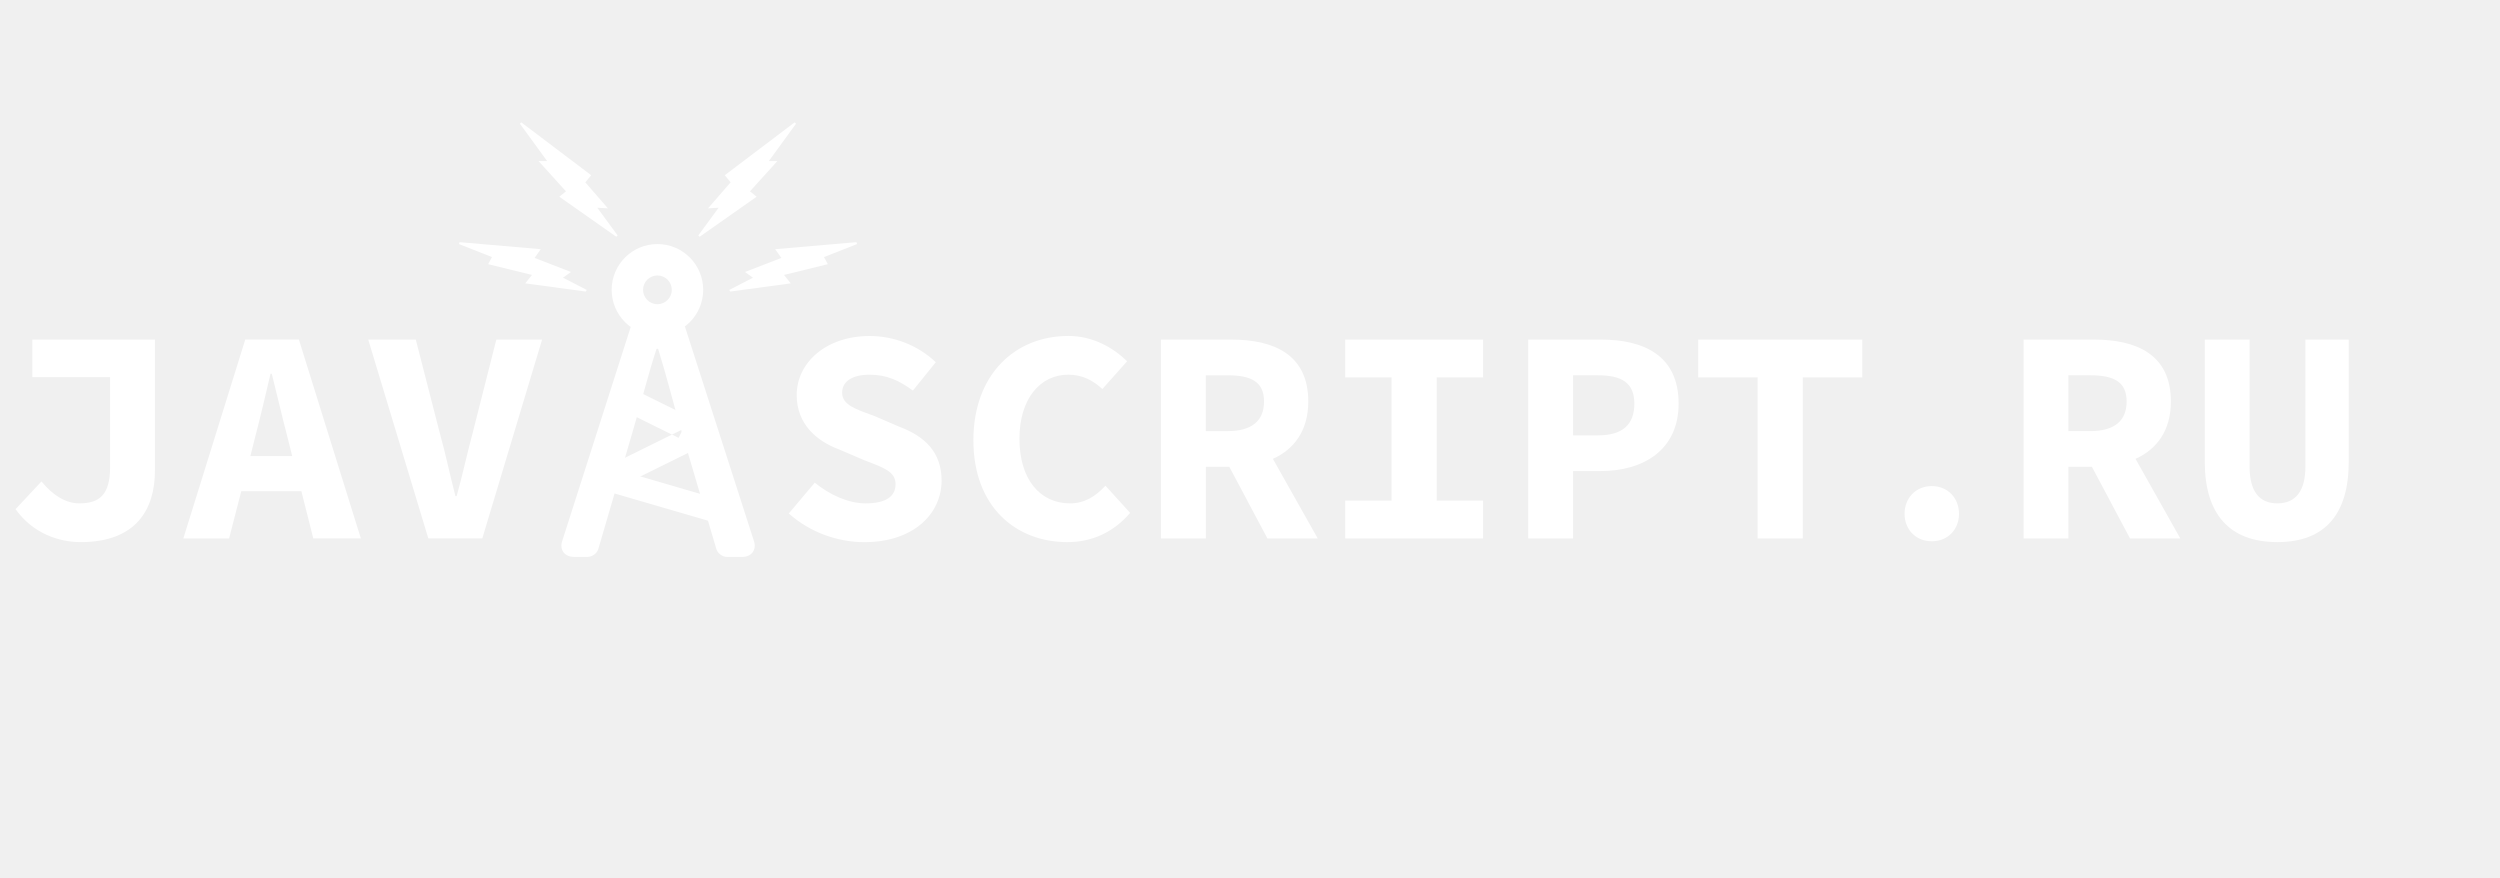
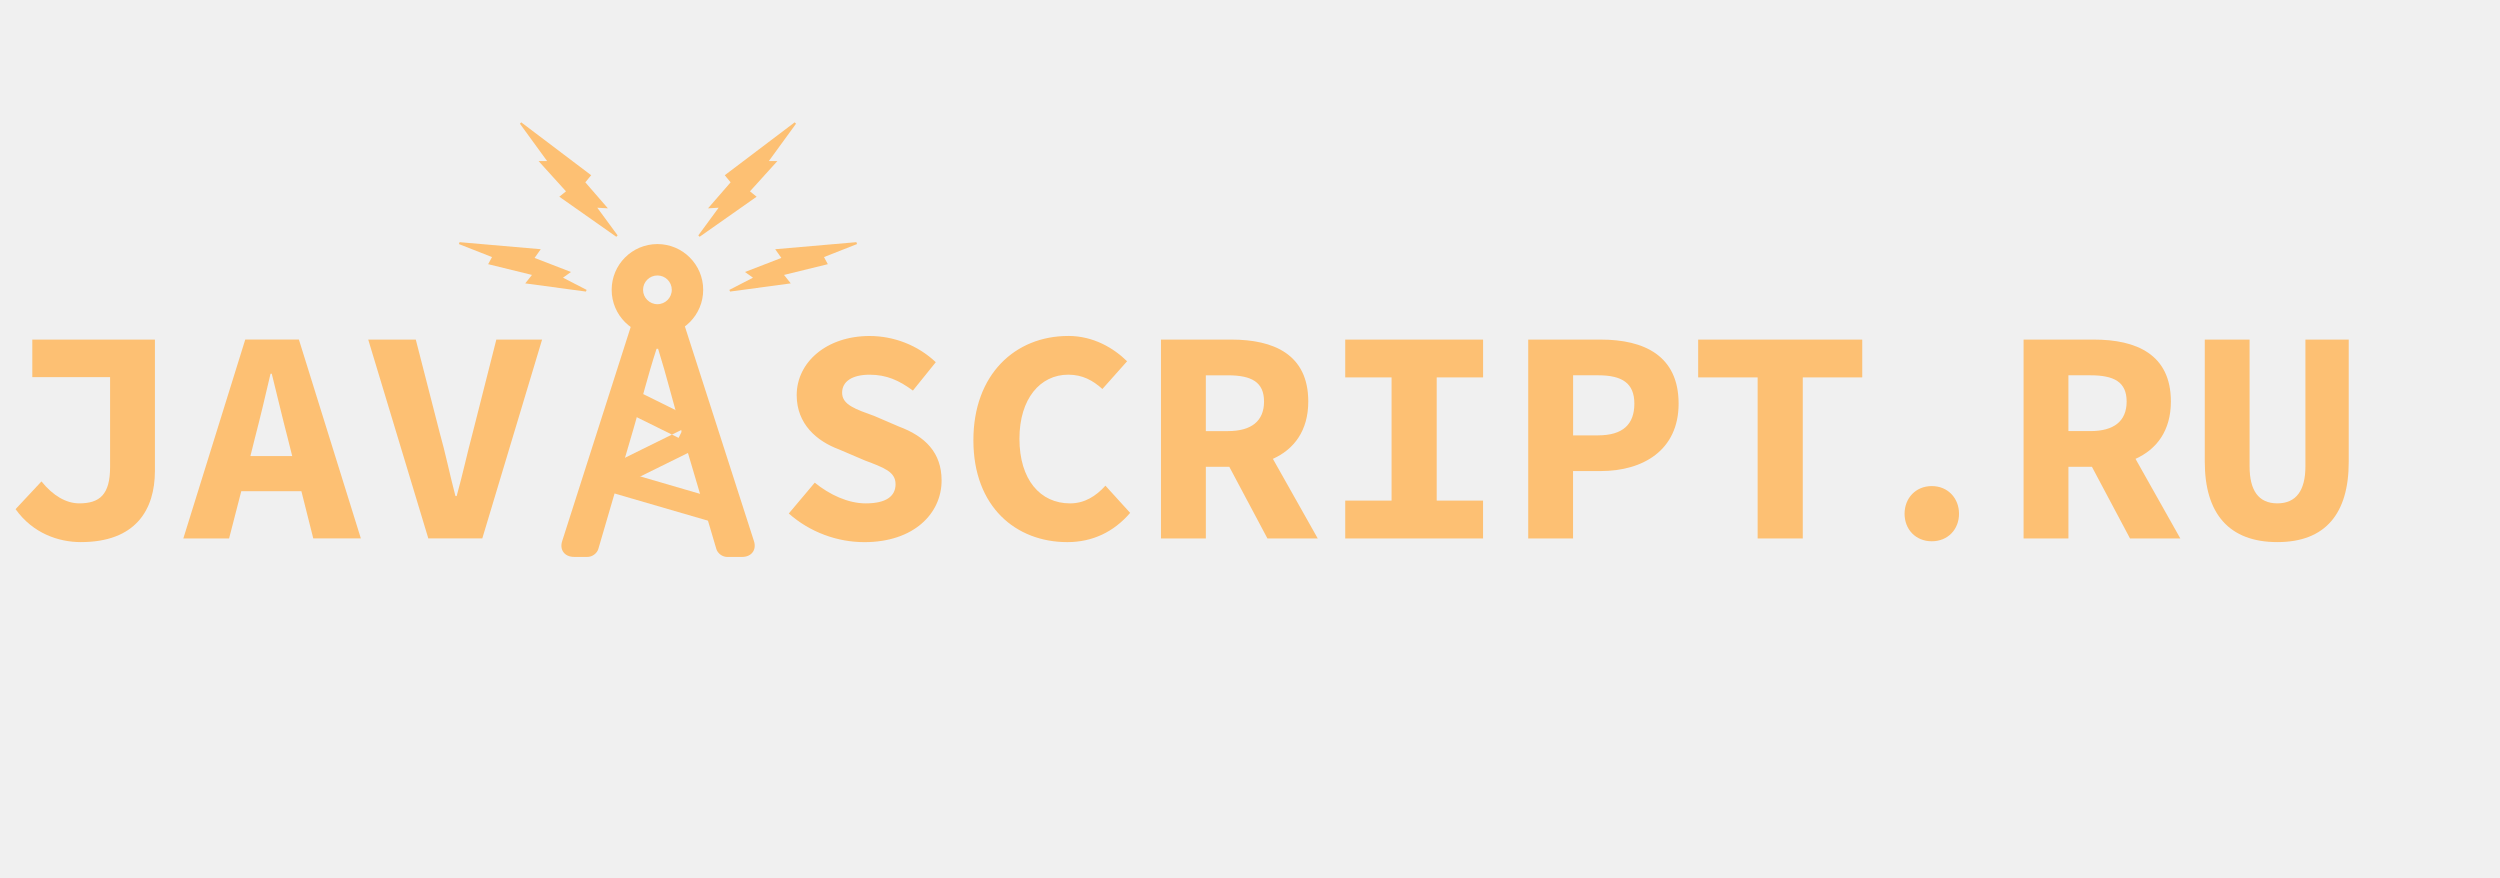
<svg xmlns="http://www.w3.org/2000/svg" xmlns:xlink="http://www.w3.org/1999/xlink" width="171" height="60" viewBox="0 0 171 60">
  <style>a { cursor: pointer; }</style>
  <a xlink:href="/" target="_top">
    <g id="Logo" fill="none" fill-rule="evenodd">
      <g id="Logo-Header-Beta">
        <g id="BODY">
-           <g id="LIGHTHOUSE" fill="#FFFFFF">
+           <g id="LIGHTHOUSE" fill="#fdc073">
            <g id="Layer_2">
              <path d="M41.487 31.932l.714 1.446 5.395-2.662-.713-1.446-5.393 2.662zM42.67 28.1l3.746 1.85.714-1.446-3.746-1.85-.714 1.447z" id="Shape" />
              <path d="M41.126 33.49l7.486 2.18.45-1.546-7.484-2.183-.452 1.55z" id="Shape" />
            </g>
            <path d="M44.968 16.694c-1.73 0-3.13 1.402-3.13 3.13 0 1.73 1.4 3.13 3.13 3.13 1.728 0 3.13-1.4 3.13-3.13 0-1.728-1.402-3.13-3.13-3.13zm0 4.113c-.543 0-.983-.44-.983-.983 0-.543.44-.982.983-.982.543 0 .982.44.982.982 0 .543-.44.983-.982.983z" id="Shape" />
            <path d="M46.87 22.393c-.19-.593-.864-1.073-1.5-1.073h-.743c-.637 0-1.307.483-1.496 1.073l-4.68 14.625c-.19.594.17 1.074.815 1.074h.923c.32 0 .648-.24.737-.545l2.395-8.186c.572-1.944.963-3.583 1.588-5.504h.105c.6 1.92.99 3.56 1.563 5.506l2.42 8.187c.088.3.416.544.733.544h1.033c.638 0 1-.483.81-1.074l-4.705-14.625z" id="V_1_" />
          </g>
-           <g id="TEXT_EXPANDED" fill="#FFFFFF">
+           <g id="TEXT_EXPANDED" fill="#fdc073">
            <g id="Group">
              <path d="M2.837 32.93c.793.98 1.69 1.5 2.586 1.5 1.398 0 2.107-.604 2.107-2.48v-6.156H2.21v-2.566h8.387v8.97c0 2.67-1.315 4.882-5.07 4.882-1.5 0-3.274-.585-4.463-2.254l1.773-1.897zm17.777.666h-4.11l-.834 3.233h-3.13l4.235-13.603h3.67l4.237 13.6h-3.255l-.813-3.232zm-.627-2.4l-.313-1.25c-.355-1.357-.73-2.963-1.085-4.382h-.085c-.334 1.44-.71 3.026-1.064 4.38l-.313 1.253h2.86zm5.2-7.968h3.253l1.628 6.342c.418 1.48.688 2.858 1.084 4.36h.084c.417-1.5.708-2.88 1.105-4.36l1.608-6.342h3.13l-4.09 13.6h-3.692l-4.11-13.6z" id="Shape" />
            </g>
            <g id="Group">
              <path d="M55.728 33.013c1.022.834 2.294 1.418 3.484 1.418 1.418 0 2.044-.5 2.044-1.312 0-.855-.793-1.127-2.107-1.627l-1.755-.75c-1.522-.564-2.9-1.732-2.9-3.713 0-2.253 2.044-4.047 4.986-4.047 1.65 0 3.297.625 4.528 1.793l-1.565 1.94c-.94-.69-1.793-1.085-2.962-1.085-1.19 0-1.88.46-1.88 1.23 0 .834.92 1.127 2.234 1.606l1.65.71c1.793.668 2.92 1.773 2.92 3.693 0 2.254-1.9 4.214-5.28 4.214-1.834 0-3.712-.666-5.172-1.96l1.774-2.106zm17.34-10.035c1.73 0 3.107.834 4.026 1.732l-1.69 1.898c-.646-.584-1.356-.98-2.336-.98-1.92 0-3.338 1.648-3.338 4.38 0 2.796 1.418 4.423 3.462 4.423.98 0 1.753-.477 2.42-1.21l1.69 1.86c-1.126 1.312-2.587 2-4.297 2-3.505 0-6.425-2.4-6.425-6.967-.002-4.504 2.856-7.134 6.487-7.134zM86.692 36.83l-2.608-4.902H82.48v4.902h-3.07V23.228h4.82c2.877 0 5.256 1.002 5.256 4.235 0 2.002-.98 3.276-2.42 3.922l3.067 5.444H86.69zm-4.214-7.342h1.5c1.627 0 2.482-.69 2.482-2.024s-.856-1.793-2.482-1.793h-1.5v3.82zm9.535 4.755h3.17v-8.428h-3.17v-2.587h9.43v2.587h-3.172v8.428h3.17v2.587h-9.428v-2.587zm12.52-11.015h4.964c2.94 0 5.32 1.085 5.32 4.38 0 3.194-2.443 4.612-5.32 4.612h-1.9v4.61h-3.067V23.228zm4.777 6.55c1.69 0 2.48-.75 2.48-2.168 0-1.418-.854-1.94-2.48-1.94h-1.71v4.11h1.71zm10.913-3.963h-4.068v-2.587h11.223v2.587h-4.068V36.83h-3.088V25.814z" id="Shape" />
            </g>
            <g id="Group">
              <path d="M132.135 33.248c1.107 0 1.862.836 1.862 1.895 0 1.06-.755 1.88-1.862 1.88-1.11 0-1.863-.82-1.863-1.88s.754-1.895 1.863-1.895zm13.558 3.582l-2.607-4.903h-1.606v4.903h-3.067V23.228h4.82c2.877 0 5.256 1 5.256 4.235 0 2.002-.98 3.276-2.42 3.922l3.064 5.444h-3.442zm-4.214-7.343h1.5c1.627 0 2.483-.688 2.483-2.023 0-1.335-.856-1.794-2.483-1.794h-1.5v3.817zm9.326-6.26h3.067v8.68c0 1.628.605 2.523 1.898 2.523 1.296 0 1.92-.896 1.92-2.523v-8.68h2.963v8.366c0 3.527-1.585 5.487-4.88 5.487-3.317 0-4.966-1.96-4.966-5.487v-8.365z" id="Shape" />
            </g>
          </g>
        </g>
-         <g id="FLASHES" fill="#FFFFFF">
+         <g id="FLASHES" fill="#fdc073">
          <path d="M51.502 18.994l-.545-.39 2.488-.962-.422-.596 5.555-.482.043.13-2.26.89.262.486-2.996.735.46.578-4.145.56-.057-.113 1.62-.836" id="flash4">
            <animate attributeName="opacity" from="1" to="0" dur="1s" begin="overlay.mouseover" end="overlay.mouseout" repeatCount="indefinite" />
            <animateMotion from="0,0" to="10,-6" dur="1s" begin="overlay.mouseover" end="overlay.mouseout" repeatCount="indefinite" />
          </path>
          <path d="M51.297 13.088l.456.367-3.898 2.74-.09-.094 1.39-1.893-.726.043 1.545-1.78-.4-.486 4.782-3.617.092.094-1.86 2.555.586-.002-1.88 2.076" id="flash3">
            <animate attributeName="opacity" from="1" to="0" dur="1s" begin="overlay.mouseover" end="overlay.mouseout" repeatCount="indefinite" />
            <animateMotion from="0,0" to="10,-10" dur="1s" begin="overlay.mouseover" end="overlay.mouseout" repeatCount="indefinite" />
          </path>
          <path d="M38.713 13.088l-.456.367 3.898 2.74.09-.094-1.39-1.893.726.043-1.545-1.78.4-.486-4.783-3.617-.09.094 1.86 2.555-.587-.002 1.88 2.076" id="flash2">
            <animate attributeName="opacity" from="1" to="0" dur="1s" begin="overlay.mouseover" end="overlay.mouseout" repeatCount="indefinite" />
            <animateMotion from="0,0" to="-10,-10" dur="1s" begin="overlay.mouseover" end="overlay.mouseout" repeatCount="indefinite" />
          </path>
          <path d="M38.51 18.994l.544-.39-2.488-.962.422-.596-5.555-.482-.043.13 2.263.89-.263.486 2.997.735-.46.578 4.145.56.057-.113-1.62-.836" id="flash1">
            <animate attributeName="opacity" from="1" to="0" dur="1s" begin="overlay.mouseover" end="overlay.mouseout" repeatCount="indefinite" />
            <animateMotion from="0,0" to="-10,-6" dur="1s" begin="overlay.mouseover" end="overlay.mouseout" repeatCount="indefinite" />
          </path>
        </g>
      </g>
    </g>
    <path id="overlay" pointer-events="all" fill="none" d="M0 0h171v60H0z" />
  </a>
</svg>
